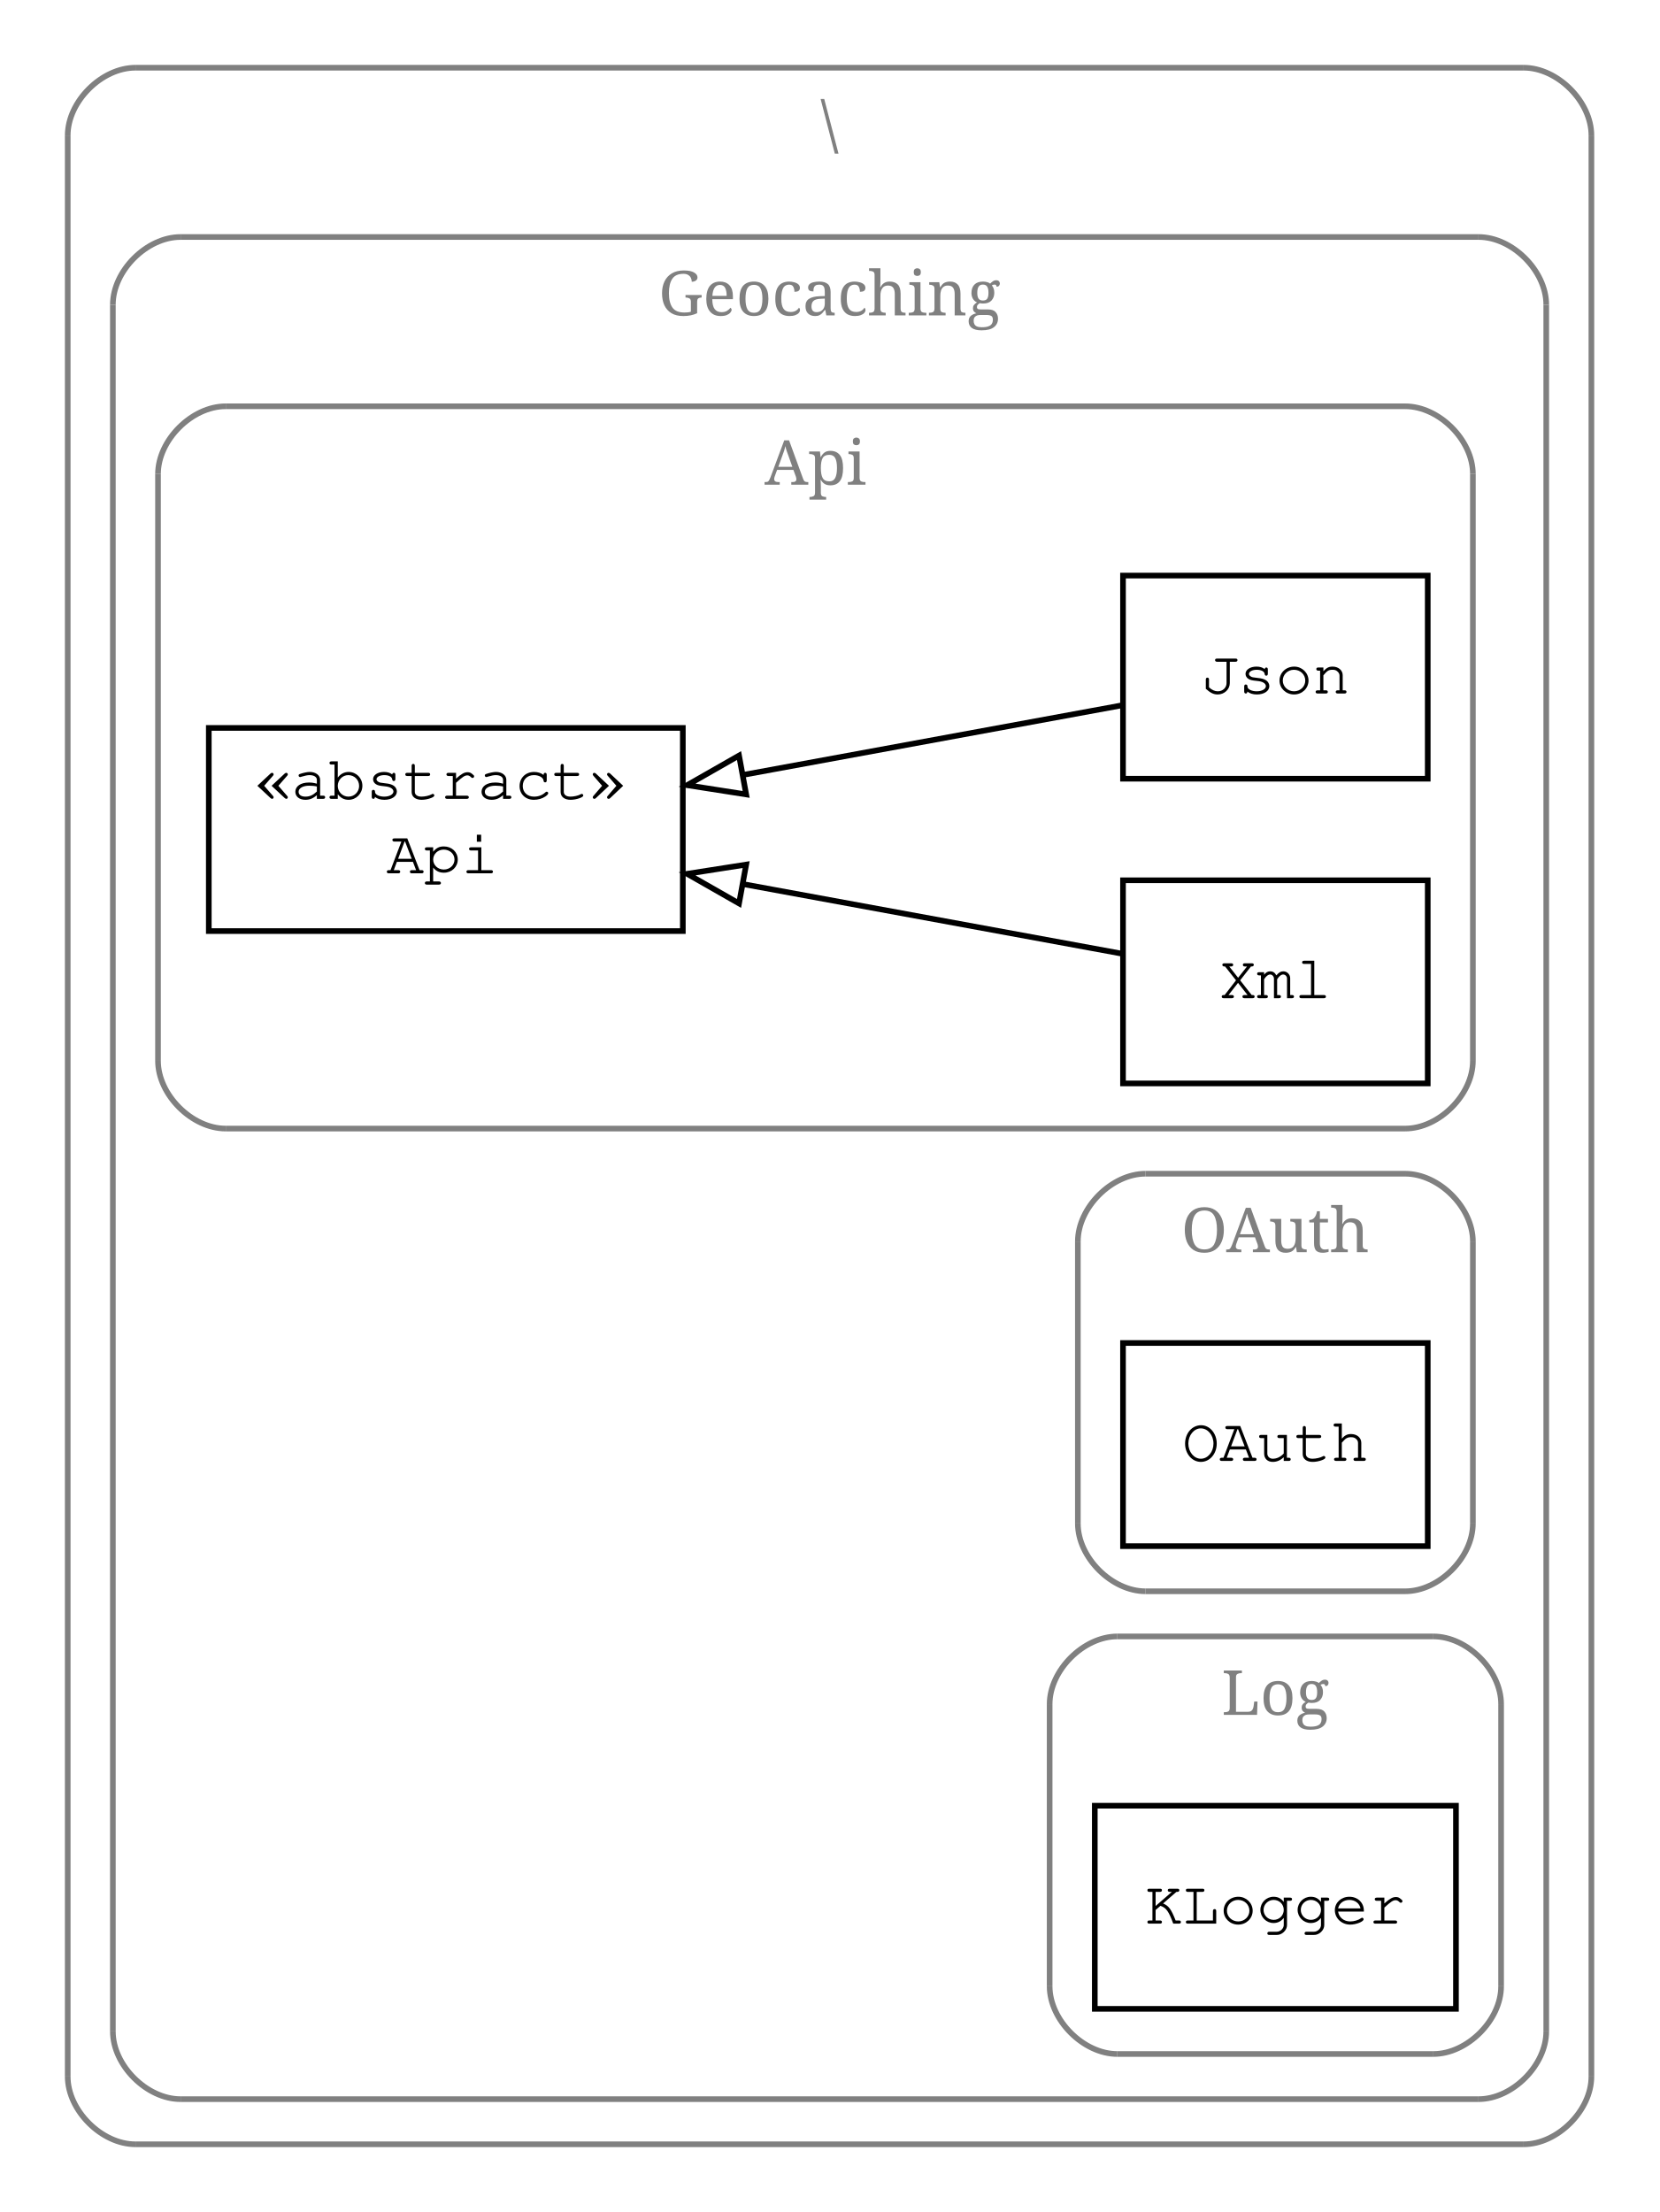
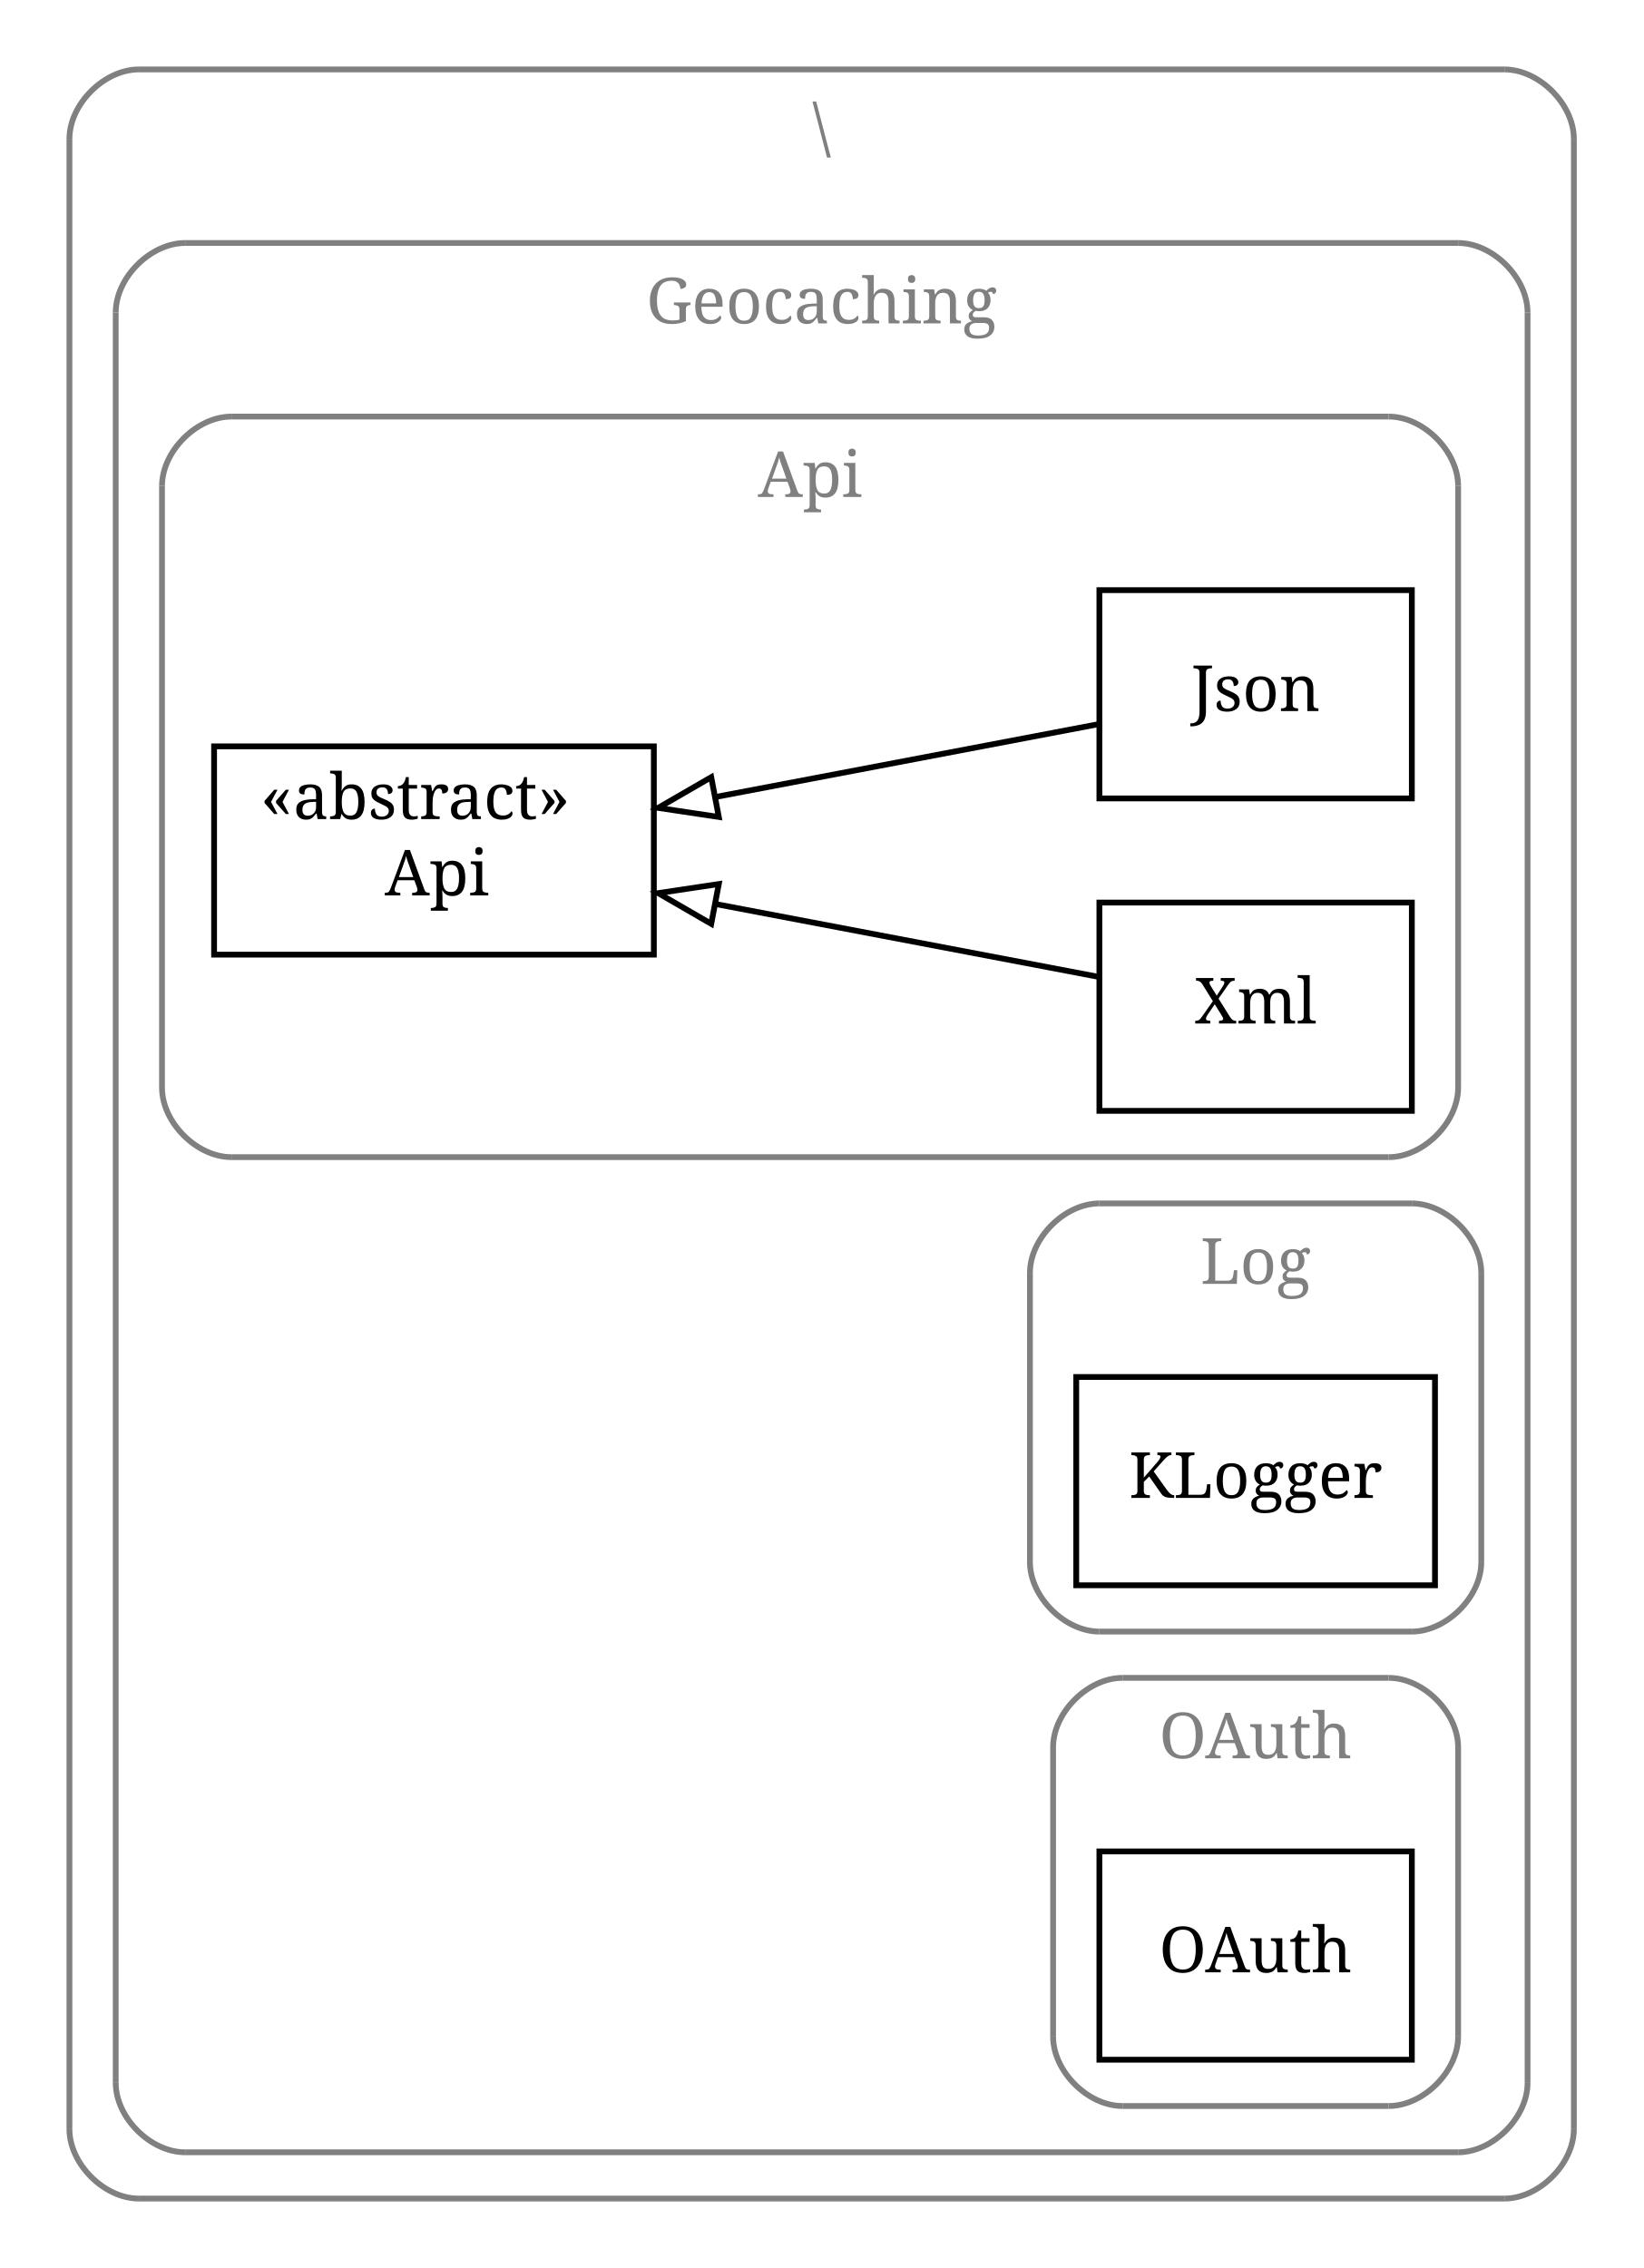
- <svg xmlns="http://www.w3.org/2000/svg" width="294pt" height="392pt" viewBox="0.00 0.00 294.00 392.00">
+ <svg xmlns="http://www.w3.org/2000/svg" width="284pt" height="392pt" viewBox="0.00 0.00 284.00 392.00">
  <g id="graph1" class="graph" transform="scale(1 1) rotate(0) translate(4 388)">
-     <polygon fill="white" stroke="white" points="-4,5 -4,-388 291,-388 291,5 -4,5" />
+     <polygon fill="white" stroke="white" points="-4,5 -4,-388 281,-388 281,5 -4,5" />
    <g id="graph2" class="cluster">
-       <polyline fill="none" stroke="gray" points="20,-8 266,-8 " />
-       <path fill="none" stroke="gray" d="M266,-8C272,-8 278,-14 278,-20" />
-       <polyline fill="none" stroke="gray" points="278,-20 278,-364 " />
-       <path fill="none" stroke="gray" d="M278,-364C278,-370 272,-376 266,-376" />
-       <polyline fill="none" stroke="gray" points="266,-376 20,-376 " />
+       <polyline fill="none" stroke="gray" points="20,-8 256,-8 " />
+       <path fill="none" stroke="gray" d="M256,-8C262,-8 268,-14 268,-20" />
+       <polyline fill="none" stroke="gray" points="268,-20 268,-364 " />
+       <path fill="none" stroke="gray" d="M268,-364C268,-370 262,-376 256,-376" />
+       <polyline fill="none" stroke="gray" points="256,-376 20,-376 " />
      <path fill="none" stroke="gray" d="M20,-376C14,-376 8,-370 8,-364" />
      <polyline fill="none" stroke="gray" points="8,-364 8,-20 " />
      <path fill="none" stroke="gray" d="M8,-20C8,-14 14,-8 20,-8" />
-       <text text-anchor="middle" x="143" y="-362.1" font-family="Times Roman,serif" font-size="11.00" fill="gray">\</text>
+       <text text-anchor="middle" x="138" y="-362.1" font-family="Times Roman,serif" font-size="11.00" fill="gray">\</text>
    </g>
    <g id="graph3" class="cluster">
-       <polyline fill="none" stroke="gray" points="28,-16 258,-16 " />
-       <path fill="none" stroke="gray" d="M258,-16C264,-16 270,-22 270,-28" />
-       <polyline fill="none" stroke="gray" points="270,-28 270,-334 " />
-       <path fill="none" stroke="gray" d="M270,-334C270,-340 264,-346 258,-346" />
-       <polyline fill="none" stroke="gray" points="258,-346 28,-346 " />
+       <polyline fill="none" stroke="gray" points="28,-16 248,-16 " />
+       <path fill="none" stroke="gray" d="M248,-16C254,-16 260,-22 260,-28" />
+       <polyline fill="none" stroke="gray" points="260,-28 260,-334 " />
+       <path fill="none" stroke="gray" d="M260,-334C260,-340 254,-346 248,-346" />
+       <polyline fill="none" stroke="gray" points="248,-346 28,-346 " />
      <path fill="none" stroke="gray" d="M28,-346C22,-346 16,-340 16,-334" />
      <polyline fill="none" stroke="gray" points="16,-334 16,-28 " />
      <path fill="none" stroke="gray" d="M16,-28C16,-22 22,-16 28,-16" />
-       <text text-anchor="middle" x="143" y="-332.1" font-family="Times Roman,serif" font-size="11.00" fill="gray">Geocaching</text>
+       <text text-anchor="middle" x="138" y="-332.1" font-family="Times Roman,serif" font-size="11.00" fill="gray">Geocaching</text>
    </g>
    <g id="graph4" class="cluster">
-       <polyline fill="none" stroke="gray" points="36,-188 245,-188 " />
-       <path fill="none" stroke="gray" d="M245,-188C251,-188 257,-194 257,-200" />
-       <polyline fill="none" stroke="gray" points="257,-200 257,-304 " />
-       <path fill="none" stroke="gray" d="M257,-304C257,-310 251,-316 245,-316" />
-       <polyline fill="none" stroke="gray" points="245,-316 36,-316 " />
+       <polyline fill="none" stroke="gray" points="36,-188 236,-188 " />
+       <path fill="none" stroke="gray" d="M236,-188C242,-188 248,-194 248,-200" />
+       <polyline fill="none" stroke="gray" points="248,-200 248,-304 " />
+       <path fill="none" stroke="gray" d="M248,-304C248,-310 242,-316 236,-316" />
+       <polyline fill="none" stroke="gray" points="236,-316 36,-316 " />
      <path fill="none" stroke="gray" d="M36,-316C30,-316 24,-310 24,-304" />
      <polyline fill="none" stroke="gray" points="24,-304 24,-200 " />
      <path fill="none" stroke="gray" d="M24,-200C24,-194 30,-188 36,-188" />
-       <text text-anchor="middle" x="140.5" y="-302.1" font-family="Times Roman,serif" font-size="11.00" fill="gray">Api</text>
+       <text text-anchor="middle" x="136" y="-302.1" font-family="Times Roman,serif" font-size="11.00" fill="gray">Api</text>
    </g>
    <g id="graph5" class="cluster">
-       <polyline fill="none" stroke="gray" points="199,-106 245,-106 " />
-       <path fill="none" stroke="gray" d="M245,-106C251,-106 257,-112 257,-118" />
-       <polyline fill="none" stroke="gray" points="257,-118 257,-168 " />
-       <path fill="none" stroke="gray" d="M257,-168C257,-174 251,-180 245,-180" />
-       <polyline fill="none" stroke="gray" points="245,-180 199,-180 " />
-       <path fill="none" stroke="gray" d="M199,-180C193,-180 187,-174 187,-168" />
-       <polyline fill="none" stroke="gray" points="187,-168 187,-118 " />
-       <path fill="none" stroke="gray" d="M187,-118C187,-112 193,-106 199,-106" />
-       <text text-anchor="middle" x="222" y="-166.1" font-family="Times Roman,serif" font-size="11.00" fill="gray">OAuth</text>
+       <polyline fill="none" stroke="gray" points="186,-106 240,-106 " />
+       <path fill="none" stroke="gray" d="M240,-106C246,-106 252,-112 252,-118" />
+       <polyline fill="none" stroke="gray" points="252,-118 252,-168 " />
+       <path fill="none" stroke="gray" d="M252,-168C252,-174 246,-180 240,-180" />
+       <polyline fill="none" stroke="gray" points="240,-180 186,-180 " />
+       <path fill="none" stroke="gray" d="M186,-180C180,-180 174,-174 174,-168" />
+       <polyline fill="none" stroke="gray" points="174,-168 174,-118 " />
+       <path fill="none" stroke="gray" d="M174,-118C174,-112 180,-106 186,-106" />
+       <text text-anchor="middle" x="213" y="-166.1" font-family="Times Roman,serif" font-size="11.00" fill="gray">Log</text>
    </g>
    <g id="graph6" class="cluster">
-       <polyline fill="none" stroke="gray" points="194,-24 250,-24 " />
-       <path fill="none" stroke="gray" d="M250,-24C256,-24 262,-30 262,-36" />
-       <polyline fill="none" stroke="gray" points="262,-36 262,-86 " />
-       <path fill="none" stroke="gray" d="M262,-86C262,-92 256,-98 250,-98" />
-       <polyline fill="none" stroke="gray" points="250,-98 194,-98 " />
-       <path fill="none" stroke="gray" d="M194,-98C188,-98 182,-92 182,-86" />
-       <polyline fill="none" stroke="gray" points="182,-86 182,-36 " />
-       <path fill="none" stroke="gray" d="M182,-36C182,-30 188,-24 194,-24" />
-       <text text-anchor="middle" x="222" y="-84.1" font-family="Times Roman,serif" font-size="11.00" fill="gray">Log</text>
+       <polyline fill="none" stroke="gray" points="190,-24 236,-24 " />
+       <path fill="none" stroke="gray" d="M236,-24C242,-24 248,-30 248,-36" />
+       <polyline fill="none" stroke="gray" points="248,-36 248,-86 " />
+       <path fill="none" stroke="gray" d="M248,-86C248,-92 242,-98 236,-98" />
+       <polyline fill="none" stroke="gray" points="236,-98 190,-98 " />
+       <path fill="none" stroke="gray" d="M190,-98C184,-98 178,-92 178,-86" />
+       <polyline fill="none" stroke="gray" points="178,-86 178,-36 " />
+       <path fill="none" stroke="gray" d="M178,-36C178,-30 184,-24 190,-24" />
+       <text text-anchor="middle" x="213" y="-84.1" font-family="Times Roman,serif" font-size="11.00" fill="gray">OAuth</text>
    </g>
    <g id="node4" class="node">
-       <polygon fill="none" stroke="black" points="117,-259 33,-259 33,-223 117,-223 117,-259" />
-       <text text-anchor="start" x="41" y="-246.433" font-family="Courier,monospace" font-size="11.00">«abstract»</text>
-       <text text-anchor="start" x="64.5" y="-233.233" font-family="Courier,monospace" font-size="11.00">Api</text>
+       <polygon fill="none" stroke="black" points="240,-286 186,-286 186,-250 240,-250 240,-286" />
+       <text text-anchor="middle" x="213" y="-265.1" font-family="Times Roman,serif" font-size="11.00">Json</text>
    </g>
    <g id="node5" class="node">
-       <polygon fill="none" stroke="black" points="249,-286 195,-286 195,-250 249,-250 249,-286" />
-       <text text-anchor="middle" x="222" y="-265.1" font-family="Courier,monospace" font-size="11.00">Json</text>
+       <polygon fill="none" stroke="black" points="109,-259 33,-259 33,-223 109,-223 109,-259" />
+       <text text-anchor="start" x="41" y="-246.433" font-family="Times Roman,serif" font-size="11.00">«abstract»</text>
+       <text text-anchor="start" x="62.5" y="-233.233" font-family="Times Roman,serif" font-size="11.00">Api</text>
    </g>
    <g id="edge7" class="edge">
-       <path fill="none" stroke="black" d="M194.695,-262.985C175.89,-259.531 150.3,-254.831 127.608,-250.663" />
-       <polygon fill="none" stroke="black" points="128.224,-247.217 117.756,-248.853 126.959,-254.102 128.224,-247.217" />
+       <path fill="none" stroke="black" d="M185.957,-262.858C167.255,-259.302 141.846,-254.471 119.671,-250.254" />
+       <polygon fill="none" stroke="black" points="120.224,-246.797 109.746,-248.367 118.917,-253.674 120.224,-246.797" />
    </g>
    <g id="node6" class="node">
-       <polygon fill="none" stroke="black" points="249,-232 195,-232 195,-196 249,-196 249,-232" />
-       <text text-anchor="middle" x="222" y="-211.1" font-family="Courier,monospace" font-size="11.00">Xml</text>
+       <polygon fill="none" stroke="black" points="240,-232 186,-232 186,-196 240,-196 240,-232" />
+       <text text-anchor="middle" x="213" y="-211.1" font-family="Times Roman,serif" font-size="11.00">Xml</text>
    </g>
    <g id="edge9" class="edge">
-       <path fill="none" stroke="black" d="M194.695,-219.015C175.89,-222.469 150.3,-227.169 127.608,-231.337" />
-       <polygon fill="none" stroke="black" points="126.959,-227.898 117.756,-233.147 128.224,-234.783 126.959,-227.898" />
+       <path fill="none" stroke="black" d="M185.957,-219.142C167.255,-222.698 141.846,-227.529 119.671,-231.746" />
+       <polygon fill="none" stroke="black" points="118.917,-228.326 109.746,-233.633 120.224,-235.203 118.917,-228.326" />
    </g>
    <g id="node8" class="node">
-       <polygon fill="none" stroke="black" points="249,-150 195,-150 195,-114 249,-114 249,-150" />
-       <text text-anchor="middle" x="222" y="-129.1" font-family="Courier,monospace" font-size="11.00">OAuth</text>
+       <polygon fill="none" stroke="black" points="244,-150 182,-150 182,-114 244,-114 244,-150" />
+       <text text-anchor="middle" x="213" y="-129.1" font-family="Times Roman,serif" font-size="11.00">KLogger</text>
    </g>
    <g id="node10" class="node">
-       <polygon fill="none" stroke="black" points="254,-68 190,-68 190,-32 254,-32 254,-68" />
-       <text text-anchor="middle" x="222" y="-47.1" font-family="Courier,monospace" font-size="11.00">KLogger</text>
+       <polygon fill="none" stroke="black" points="240,-68 186,-68 186,-32 240,-32 240,-68" />
+       <text text-anchor="middle" x="213" y="-47.1" font-family="Times Roman,serif" font-size="11.00">OAuth</text>
    </g>
  </g>
</svg>
